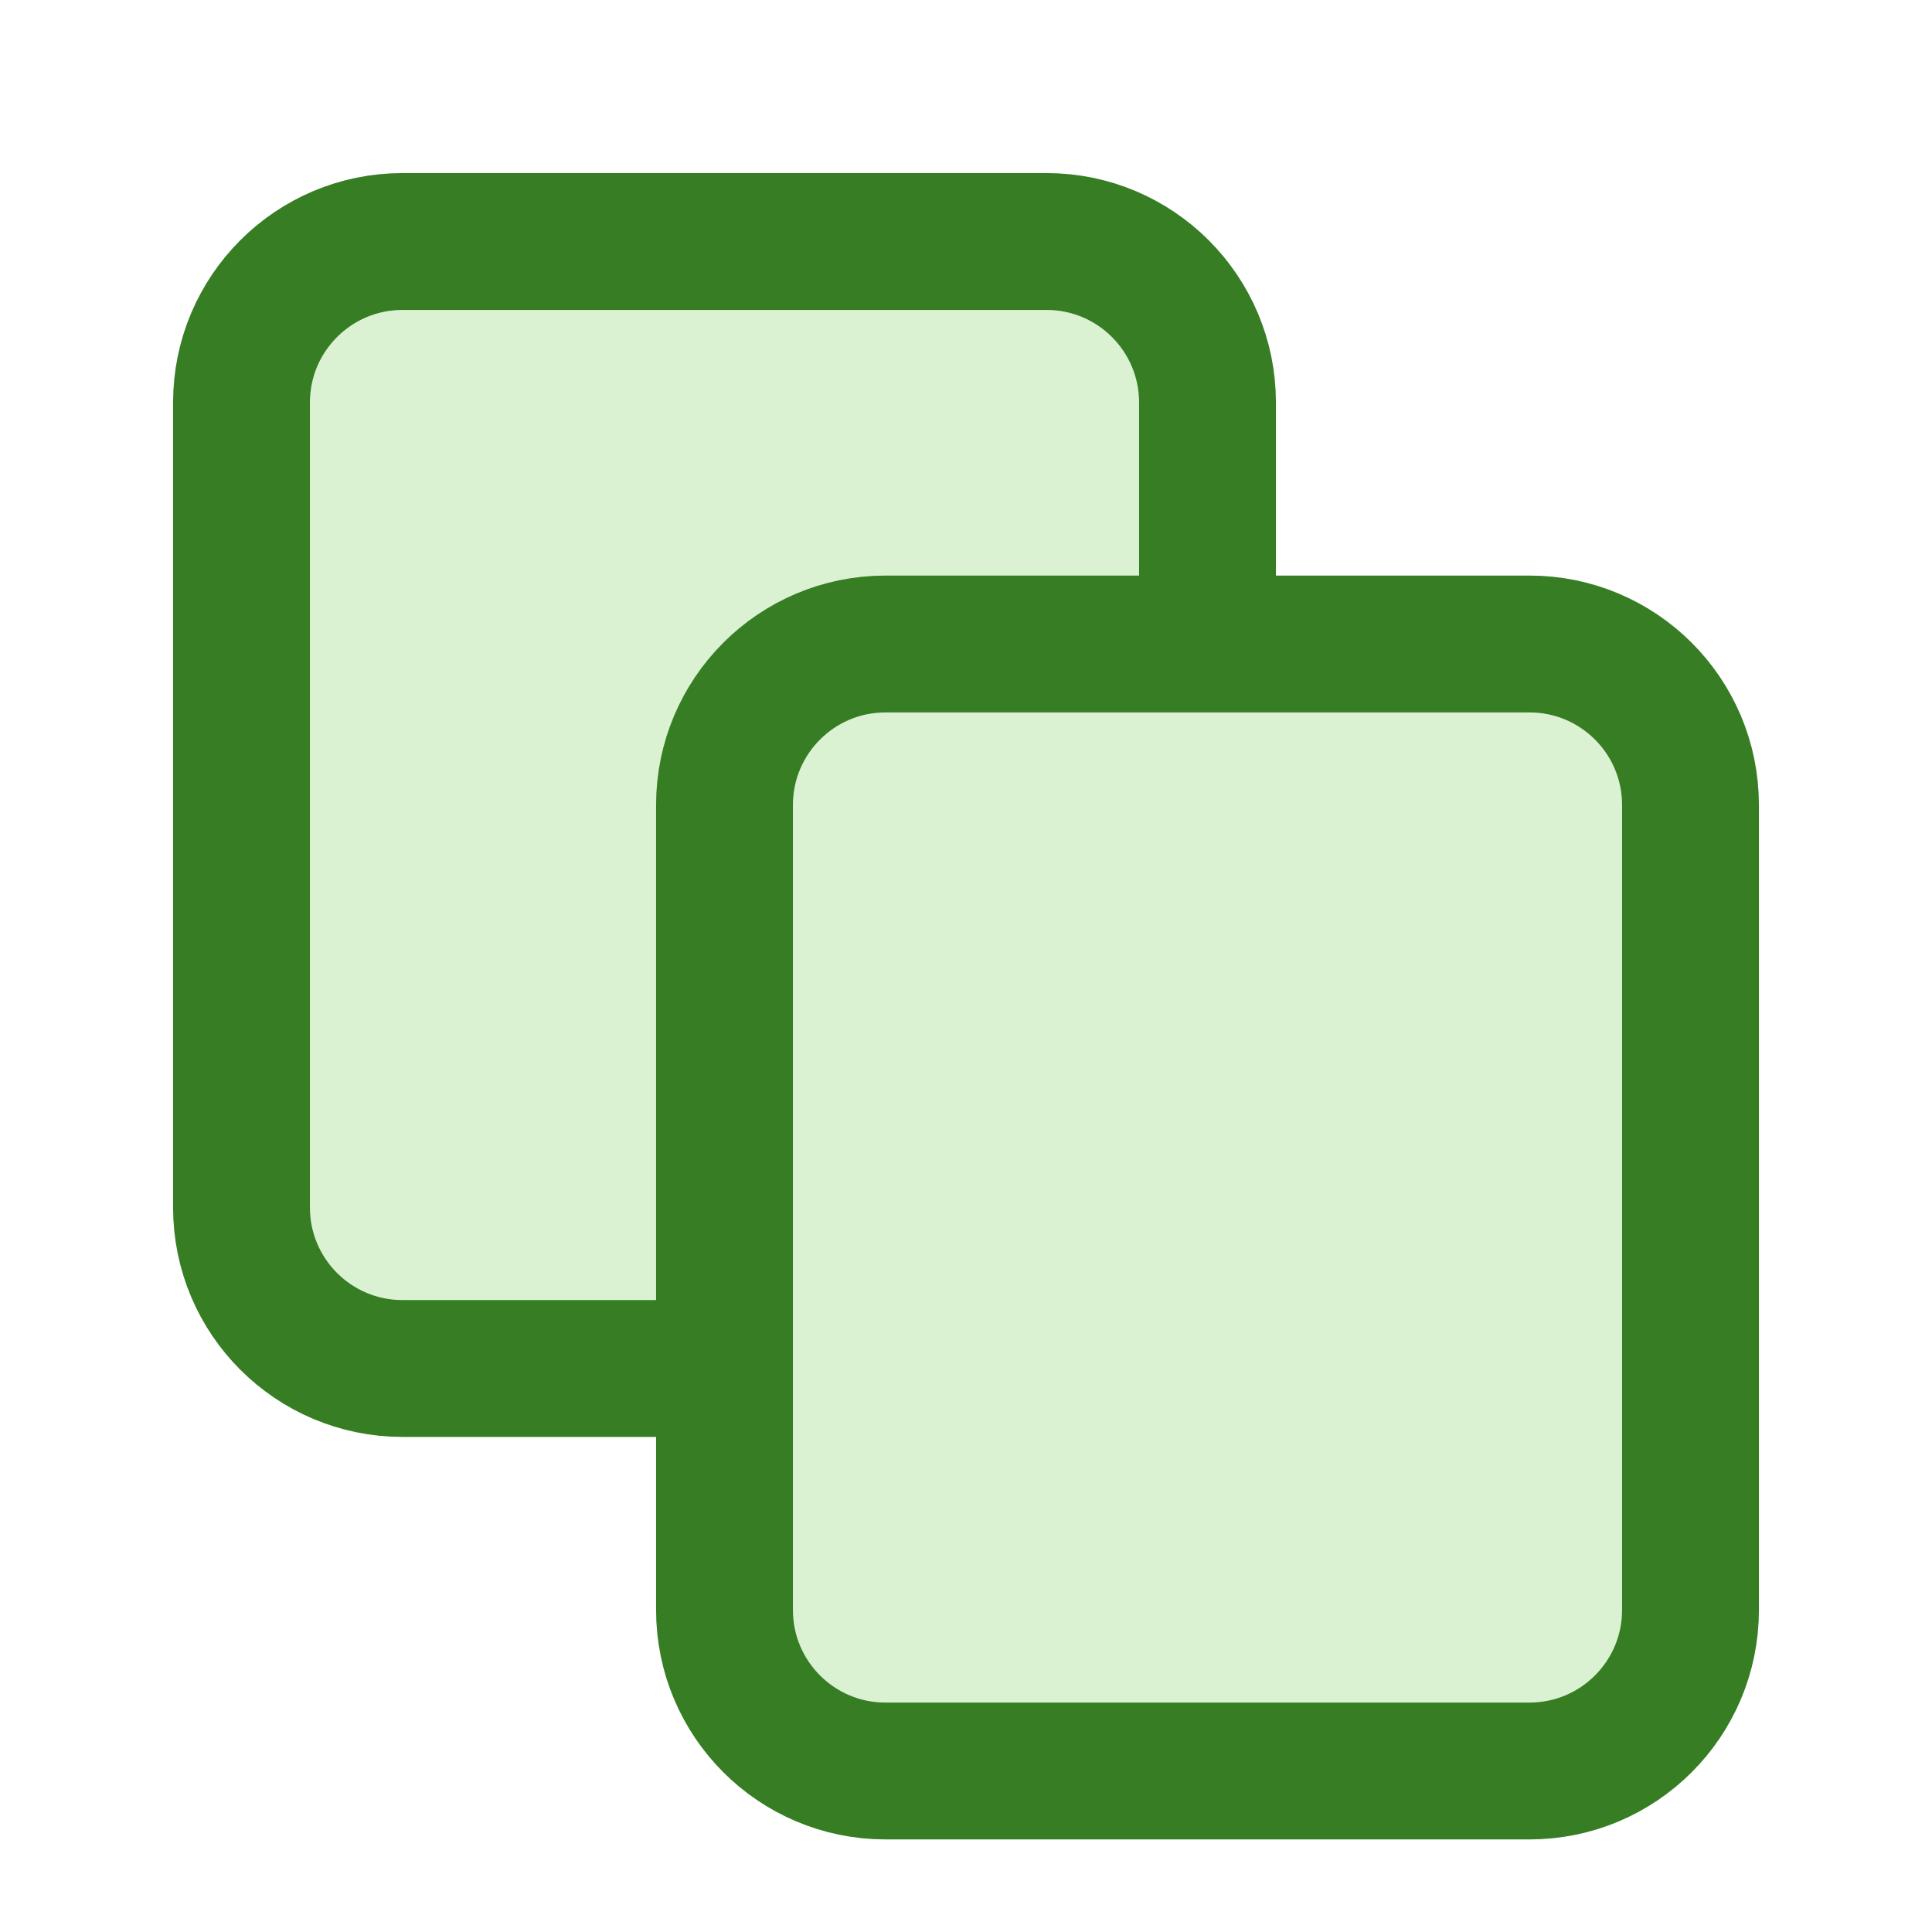
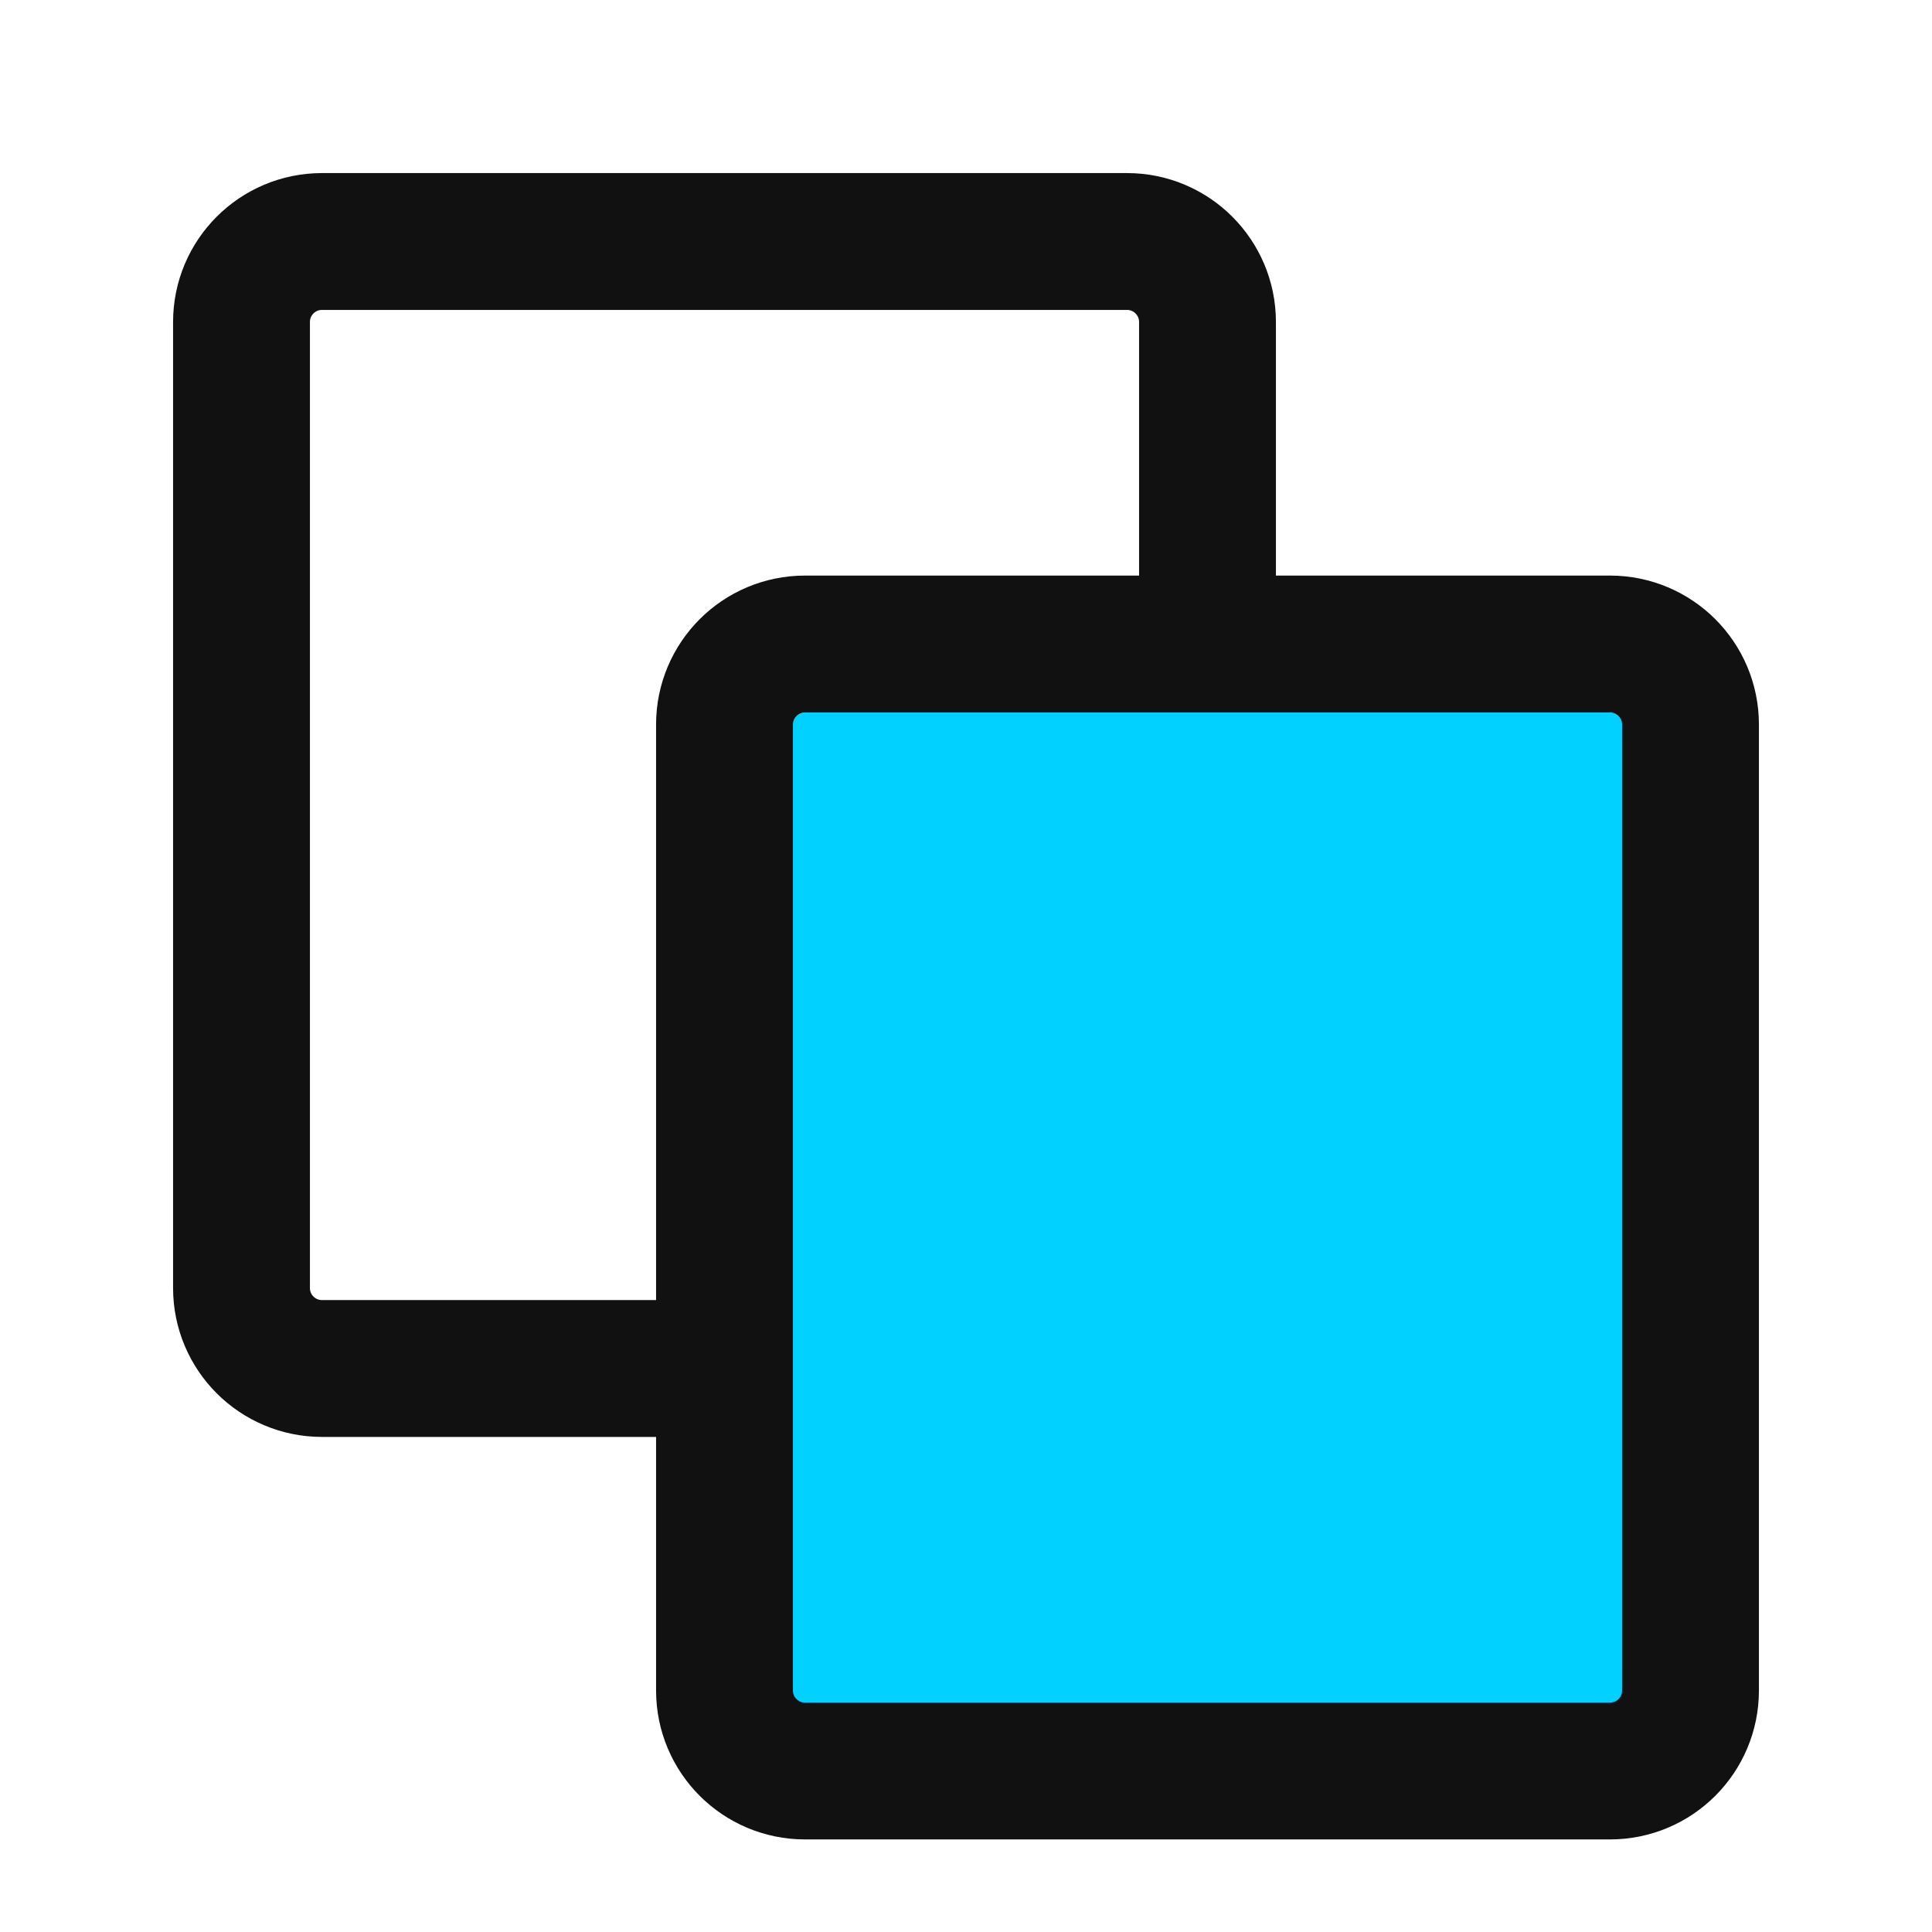
<svg xmlns="http://www.w3.org/2000/svg" viewBox="0 0 24 24">
-   <g fill="none" stroke="#367d24" stroke-width="1.7" stroke-linecap="round" stroke-linejoin="round">
-     <rect x="3" y="3" width="12" height="14" rx="2" fill="#daf2d2" />
-     <rect x="9" y="8" width="12" height="14" rx="2" fill="#daf2d2" />
+   <g fill="none" stroke="#111111" stroke-width="1.7" stroke-linecap="round" stroke-linejoin="round">
+     <rect x="3" y="3" width="12" height="14" rx="1" />
+     <rect x="9" y="8" width="12" height="14" rx="1" fill="#00D1FF" />
  </g>
</svg>
